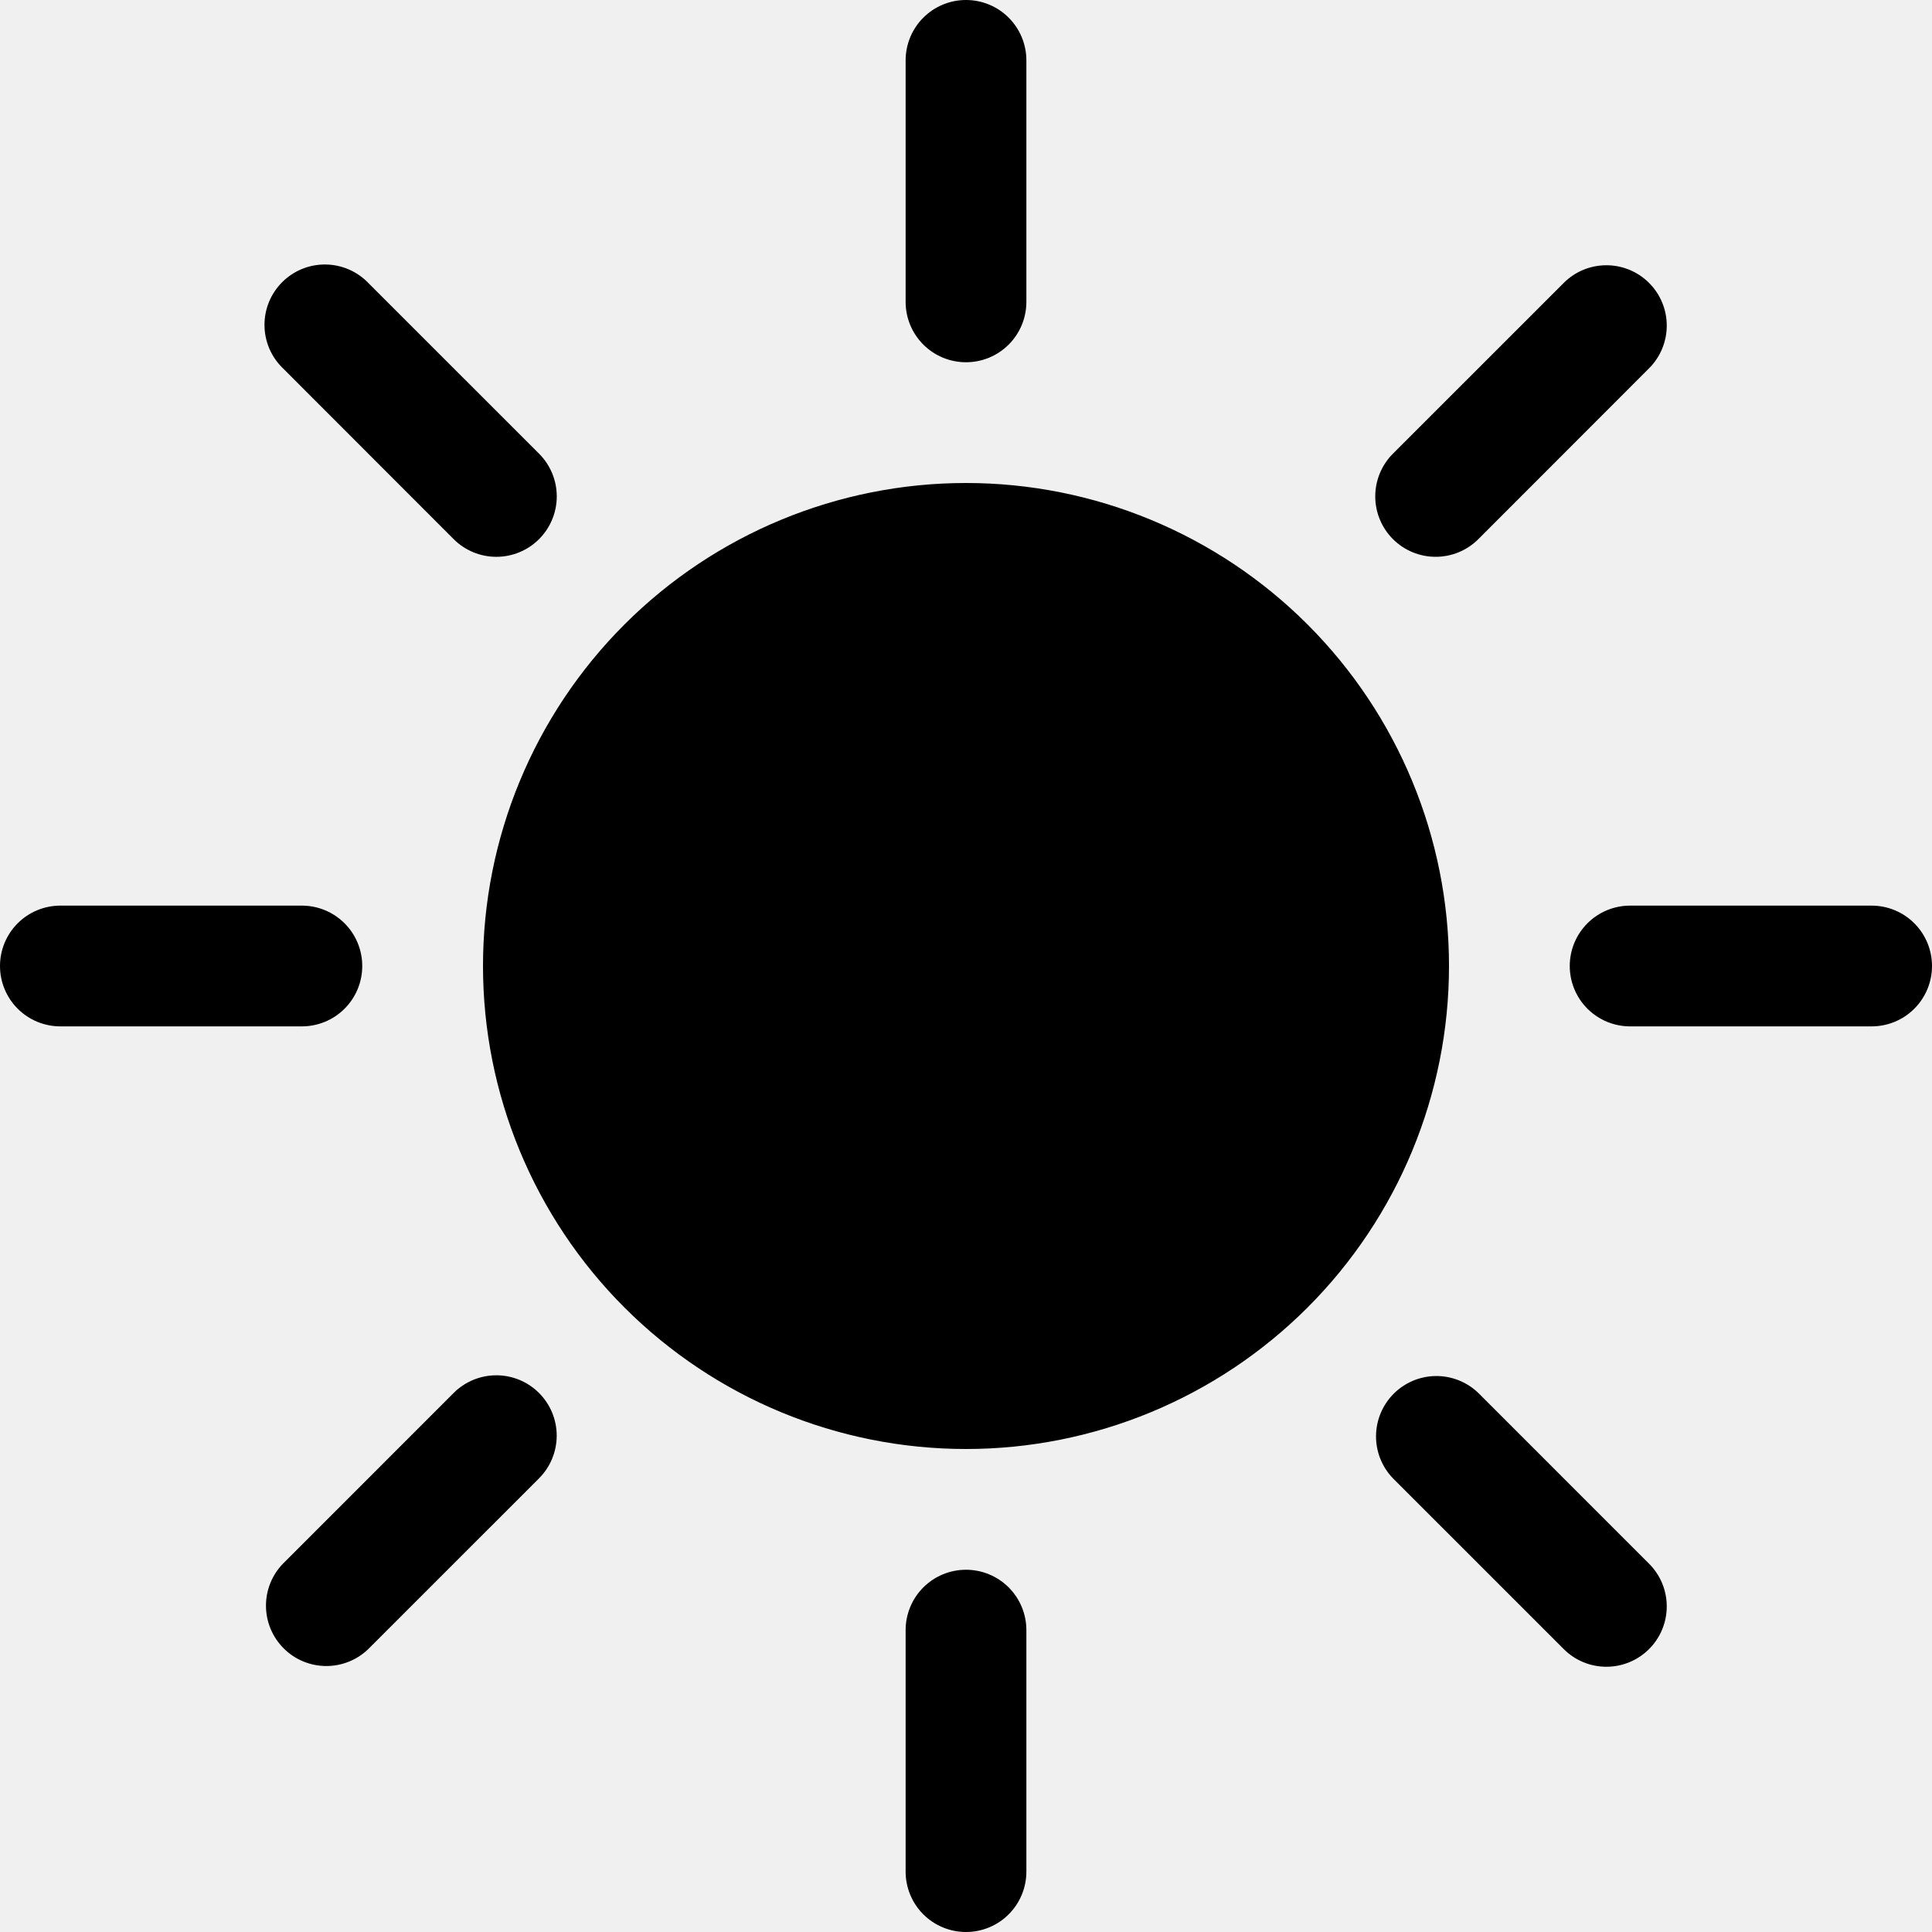
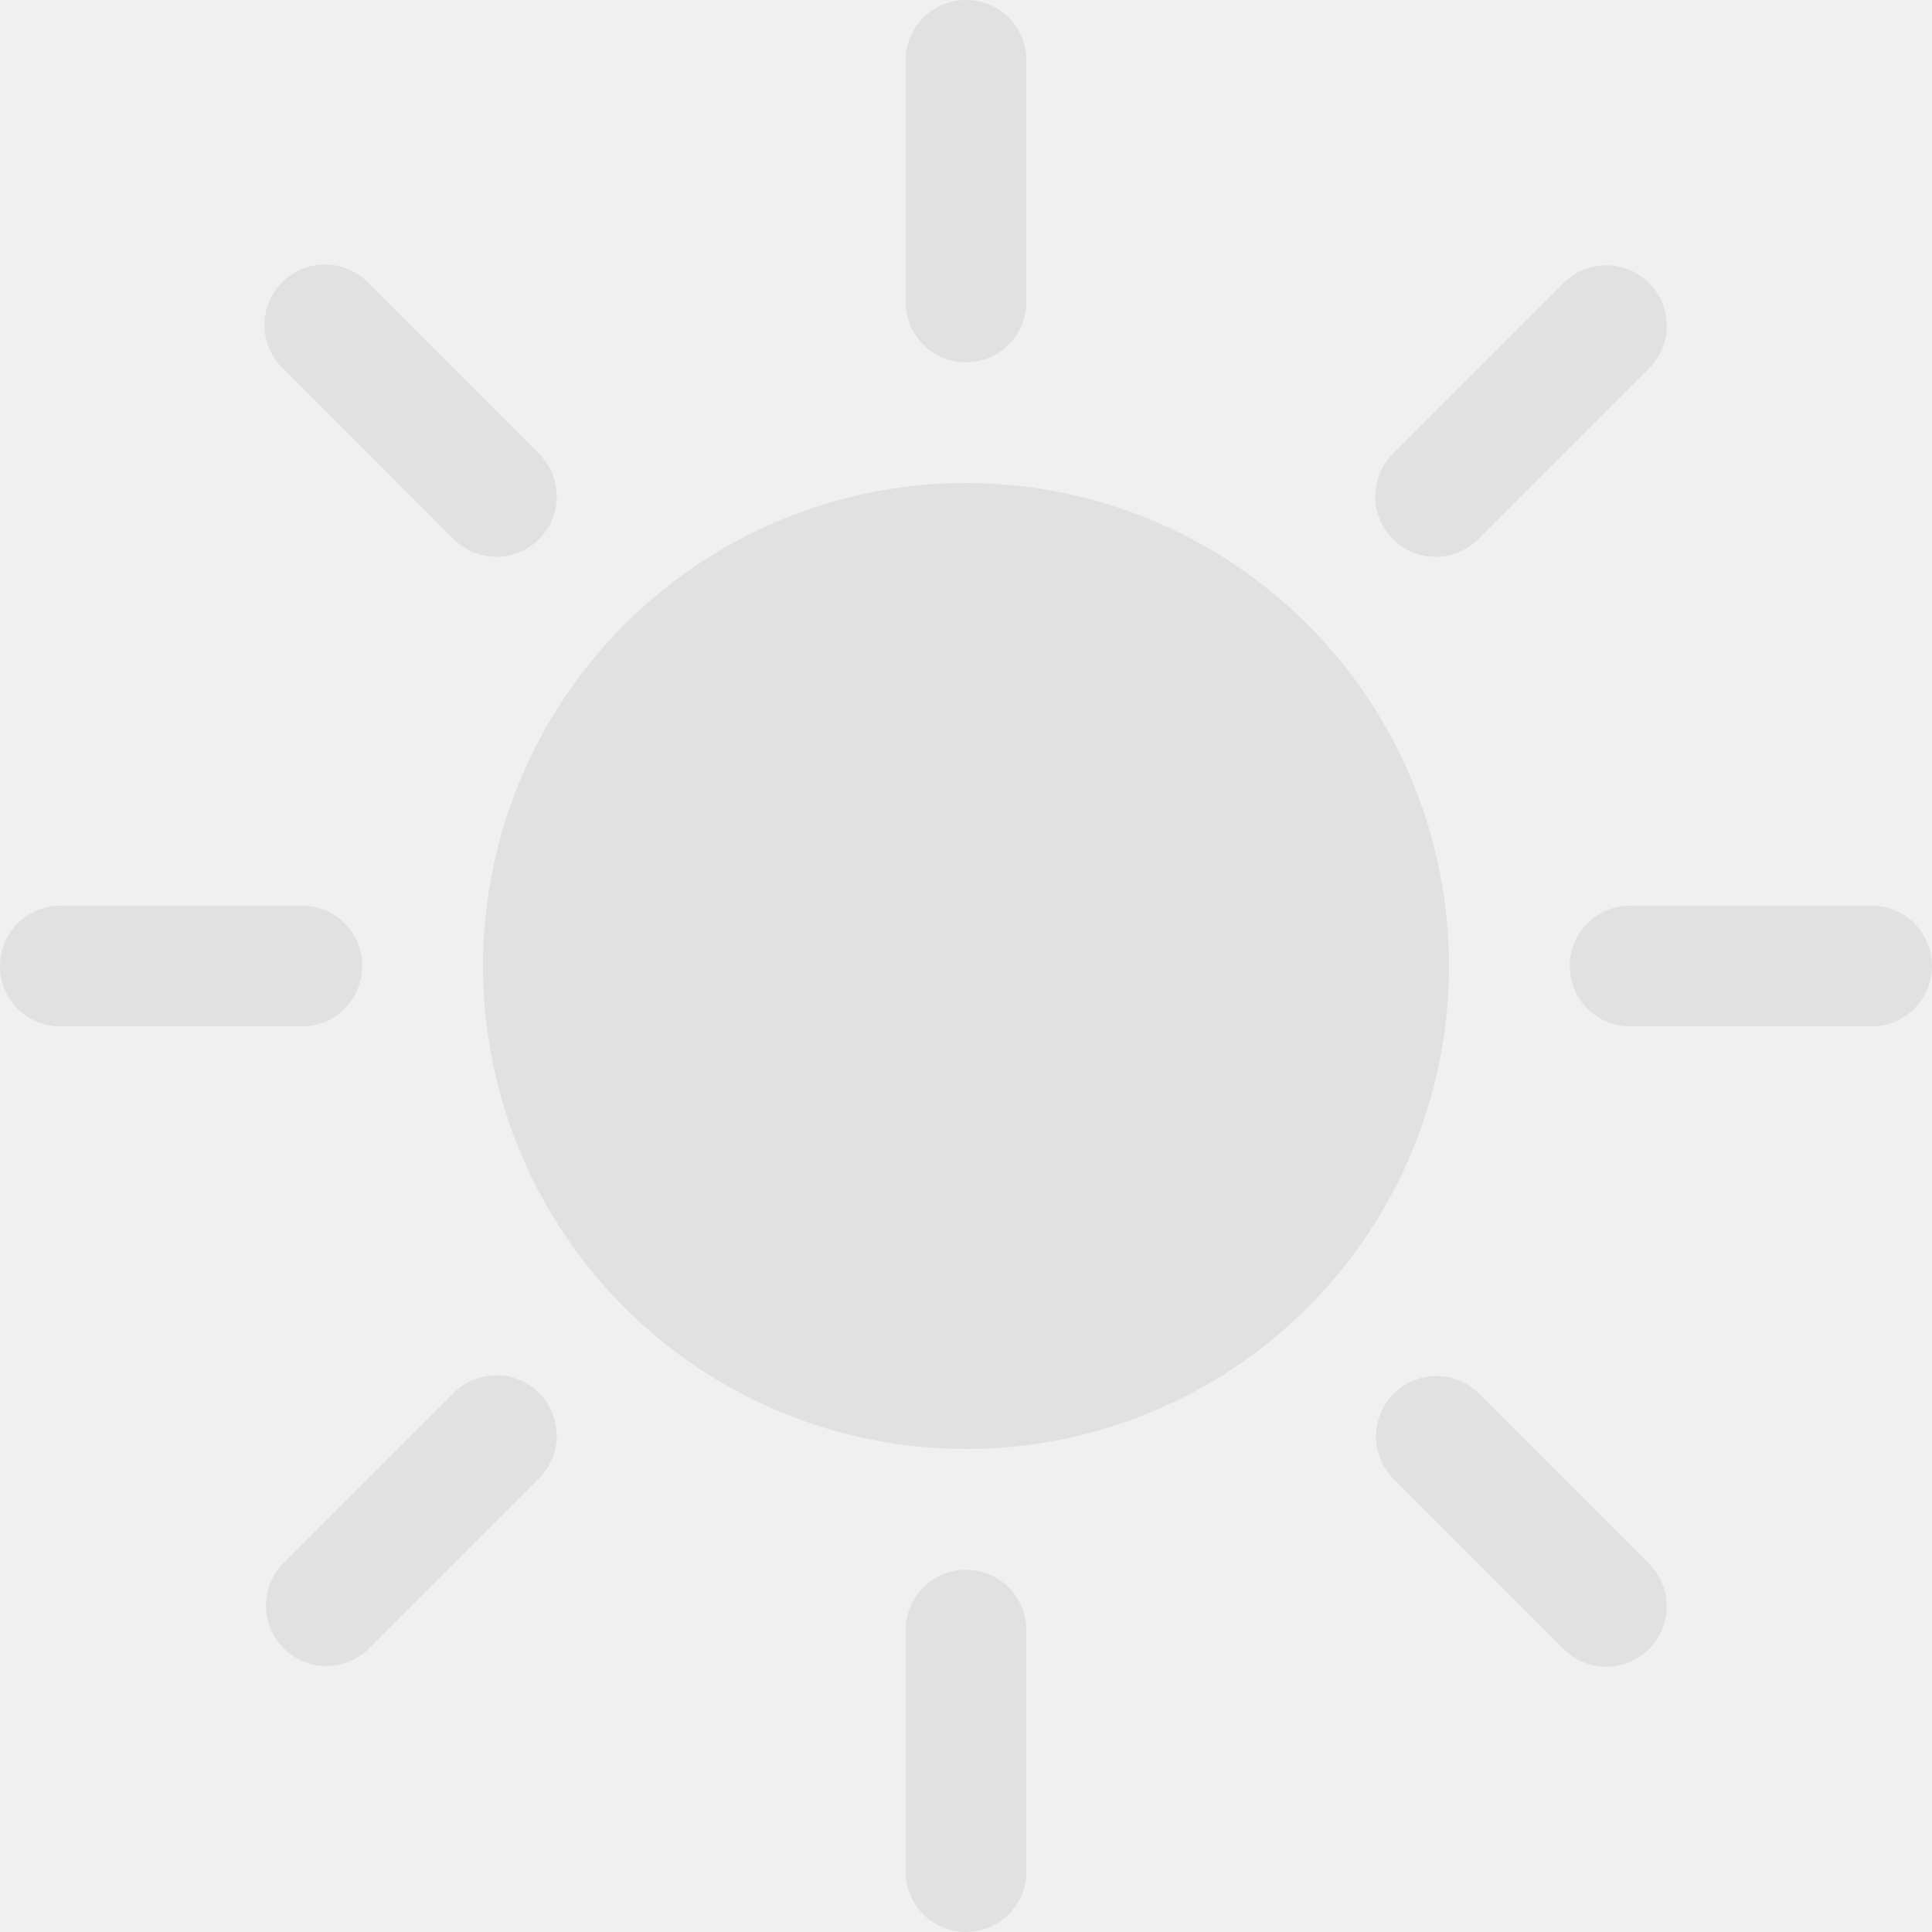
- <svg xmlns="http://www.w3.org/2000/svg" width="100" height="100" viewBox="0 0 100 100" fill="#FFFFFF">
-   <path d="M50 75C56.63 75 62.989 72.366 67.678 67.678C72.366 62.989 75 56.63 75 50C75 43.37 72.366 37.011 67.678 32.322C62.989 27.634 56.63 25 50 25C43.37 25 37.011 27.634 32.322 32.322C27.634 37.011 25 43.37 25 50C25 56.63 27.634 62.989 32.322 67.678C37.011 72.366 43.37 75 50 75ZM50 0C50.829 0 51.624 0.329 52.21 0.915C52.796 1.501 53.125 2.296 53.125 3.125V15.625C53.125 16.454 52.796 17.249 52.21 17.835C51.624 18.421 50.829 18.75 50 18.75C49.171 18.75 48.376 18.421 47.79 17.835C47.204 17.249 46.875 16.454 46.875 15.625V3.125C46.875 2.296 47.204 1.501 47.79 0.915C48.376 0.329 49.171 0 50 0V0ZM50 81.25C50.829 81.25 51.624 81.579 52.21 82.165C52.796 82.751 53.125 83.546 53.125 84.375V96.875C53.125 97.704 52.796 98.499 52.21 99.085C51.624 99.671 50.829 100 50 100C49.171 100 48.376 99.671 47.79 99.085C47.204 98.499 46.875 97.704 46.875 96.875V84.375C46.875 83.546 47.204 82.751 47.79 82.165C48.376 81.579 49.171 81.25 50 81.25ZM100 50C100 50.829 99.671 51.624 99.085 52.21C98.499 52.796 97.704 53.125 96.875 53.125H84.375C83.546 53.125 82.751 52.796 82.165 52.21C81.579 51.624 81.25 50.829 81.25 50C81.25 49.171 81.579 48.376 82.165 47.79C82.751 47.204 83.546 46.875 84.375 46.875H96.875C97.704 46.875 98.499 47.204 99.085 47.79C99.671 48.376 100 49.171 100 50ZM18.75 50C18.75 50.829 18.421 51.624 17.835 52.21C17.249 52.796 16.454 53.125 15.625 53.125H3.125C2.296 53.125 1.501 52.796 0.915 52.21C0.329 51.624 0 50.829 0 50C0 49.171 0.329 48.376 0.915 47.79C1.501 47.204 2.296 46.875 3.125 46.875H15.625C16.454 46.875 17.249 47.204 17.835 47.79C18.421 48.376 18.75 49.171 18.75 50ZM85.356 14.644C85.942 15.23 86.271 16.024 86.271 16.853C86.271 17.682 85.942 18.477 85.356 19.062L76.519 27.906C76.228 28.196 75.883 28.427 75.504 28.583C75.124 28.74 74.718 28.821 74.307 28.82C73.478 28.82 72.683 28.49 72.097 27.903C71.807 27.613 71.577 27.268 71.42 26.888C71.263 26.509 71.182 26.102 71.183 25.692C71.183 24.862 71.513 24.067 72.1 23.481L80.938 14.644C81.523 14.058 82.318 13.729 83.147 13.729C83.975 13.729 84.77 14.058 85.356 14.644ZM27.9 72.1C28.486 72.686 28.815 73.481 28.815 74.309C28.815 75.138 28.486 75.933 27.9 76.519L19.062 85.356C18.473 85.925 17.684 86.24 16.864 86.233C16.045 86.226 15.261 85.898 14.682 85.318C14.102 84.739 13.774 83.955 13.767 83.136C13.759 82.316 14.075 81.527 14.644 80.938L23.481 72.1C24.067 71.514 24.862 71.185 25.691 71.185C26.519 71.185 27.314 71.514 27.9 72.1ZM85.356 85.356C84.77 85.942 83.975 86.271 83.147 86.271C82.318 86.271 81.523 85.942 80.938 85.356L72.1 76.519C71.531 75.929 71.216 75.14 71.223 74.321C71.23 73.501 71.559 72.718 72.138 72.138C72.718 71.559 73.501 71.23 74.321 71.223C75.14 71.216 75.929 71.531 76.519 72.1L85.356 80.938C85.942 81.523 86.271 82.318 86.271 83.147C86.271 83.975 85.942 84.77 85.356 85.356ZM27.9 27.906C27.314 28.492 26.519 28.821 25.691 28.821C24.862 28.821 24.067 28.492 23.481 27.906L14.644 19.062C14.345 18.774 14.107 18.429 13.943 18.048C13.78 17.667 13.693 17.257 13.69 16.842C13.686 16.427 13.765 16.015 13.922 15.631C14.08 15.247 14.312 14.898 14.605 14.605C14.898 14.312 15.247 14.08 15.631 13.922C16.015 13.765 16.427 13.686 16.842 13.69C17.257 13.693 17.667 13.78 18.048 13.943C18.429 14.107 18.774 14.345 19.062 14.644L27.9 23.481C28.191 23.771 28.422 24.116 28.579 24.496C28.737 24.876 28.818 25.283 28.818 25.694C28.818 26.105 28.737 26.512 28.579 26.892C28.422 27.271 28.191 27.616 27.9 27.906Z" fill="black" />
+ <svg xmlns="http://www.w3.org/2000/svg" width="100" height="100" viewBox="0 0 100 100" fill="#FFFFFF" version="1.1" id="svg4">
+   <defs id="defs8" />
+   <path d="M50 75C56.63 75 62.989 72.366 67.678 67.678C72.366 62.989 75 56.63 75 50C75 43.37 72.366 37.011 67.678 32.322C62.989 27.634 56.63 25 50 25C43.37 25 37.011 27.634 32.322 32.322C27.634 37.011 25 43.37 25 50C25 56.63 27.634 62.989 32.322 67.678C37.011 72.366 43.37 75 50 75ZM50 0C50.829 0 51.624 0.329 52.21 0.915C52.796 1.501 53.125 2.296 53.125 3.125V15.625C53.125 16.454 52.796 17.249 52.21 17.835C51.624 18.421 50.829 18.75 50 18.75C49.171 18.75 48.376 18.421 47.79 17.835C47.204 17.249 46.875 16.454 46.875 15.625V3.125C46.875 2.296 47.204 1.501 47.79 0.915C48.376 0.329 49.171 0 50 0V0ZM50 81.25C50.829 81.25 51.624 81.579 52.21 82.165C52.796 82.751 53.125 83.546 53.125 84.375V96.875C53.125 97.704 52.796 98.499 52.21 99.085C51.624 99.671 50.829 100 50 100C49.171 100 48.376 99.671 47.79 99.085C47.204 98.499 46.875 97.704 46.875 96.875V84.375C46.875 83.546 47.204 82.751 47.79 82.165C48.376 81.579 49.171 81.25 50 81.25ZM100 50C100 50.829 99.671 51.624 99.085 52.21C98.499 52.796 97.704 53.125 96.875 53.125H84.375C83.546 53.125 82.751 52.796 82.165 52.21C81.579 51.624 81.25 50.829 81.25 50C81.25 49.171 81.579 48.376 82.165 47.79C82.751 47.204 83.546 46.875 84.375 46.875H96.875C97.704 46.875 98.499 47.204 99.085 47.79C99.671 48.376 100 49.171 100 50ZM18.75 50C18.75 50.829 18.421 51.624 17.835 52.21C17.249 52.796 16.454 53.125 15.625 53.125H3.125C2.296 53.125 1.501 52.796 0.915 52.21C0.329 51.624 0 50.829 0 50C0 49.171 0.329 48.376 0.915 47.79C1.501 47.204 2.296 46.875 3.125 46.875H15.625C16.454 46.875 17.249 47.204 17.835 47.79C18.421 48.376 18.75 49.171 18.75 50ZM85.356 14.644C85.942 15.23 86.271 16.024 86.271 16.853C86.271 17.682 85.942 18.477 85.356 19.062L76.519 27.906C76.228 28.196 75.883 28.427 75.504 28.583C75.124 28.74 74.718 28.821 74.307 28.82C73.478 28.82 72.683 28.49 72.097 27.903C71.807 27.613 71.577 27.268 71.42 26.888C71.263 26.509 71.182 26.102 71.183 25.692C71.183 24.862 71.513 24.067 72.1 23.481L80.938 14.644C81.523 14.058 82.318 13.729 83.147 13.729C83.975 13.729 84.77 14.058 85.356 14.644ZM27.9 72.1C28.486 72.686 28.815 73.481 28.815 74.309C28.815 75.138 28.486 75.933 27.9 76.519L19.062 85.356C18.473 85.925 17.684 86.24 16.864 86.233C16.045 86.226 15.261 85.898 14.682 85.318C14.102 84.739 13.774 83.955 13.767 83.136C13.759 82.316 14.075 81.527 14.644 80.938L23.481 72.1C24.067 71.514 24.862 71.185 25.691 71.185C26.519 71.185 27.314 71.514 27.9 72.1ZM85.356 85.356C84.77 85.942 83.975 86.271 83.147 86.271C82.318 86.271 81.523 85.942 80.938 85.356L72.1 76.519C71.531 75.929 71.216 75.14 71.223 74.321C71.23 73.501 71.559 72.718 72.138 72.138C72.718 71.559 73.501 71.23 74.321 71.223C75.14 71.216 75.929 71.531 76.519 72.1L85.356 80.938C85.942 81.523 86.271 82.318 86.271 83.147C86.271 83.975 85.942 84.77 85.356 85.356ZM27.9 27.906C27.314 28.492 26.519 28.821 25.691 28.821C24.862 28.821 24.067 28.492 23.481 27.906L14.644 19.062C14.345 18.774 14.107 18.429 13.943 18.048C13.78 17.667 13.693 17.257 13.69 16.842C13.686 16.427 13.765 16.015 13.922 15.631C14.08 15.247 14.312 14.898 14.605 14.605C14.898 14.312 15.247 14.08 15.631 13.922C16.015 13.765 16.427 13.686 16.842 13.69C17.257 13.693 17.667 13.78 18.048 13.943C18.429 14.107 18.774 14.345 19.062 14.644L27.9 23.481C28.191 23.771 28.422 24.116 28.579 24.496C28.737 24.876 28.818 25.283 28.818 25.694C28.818 26.105 28.737 26.512 28.579 26.892C28.422 27.271 28.191 27.616 27.9 27.906Z" fill="black" id="path2" style="fill:#e1e1e1;fill-opacity:1" />
</svg>
